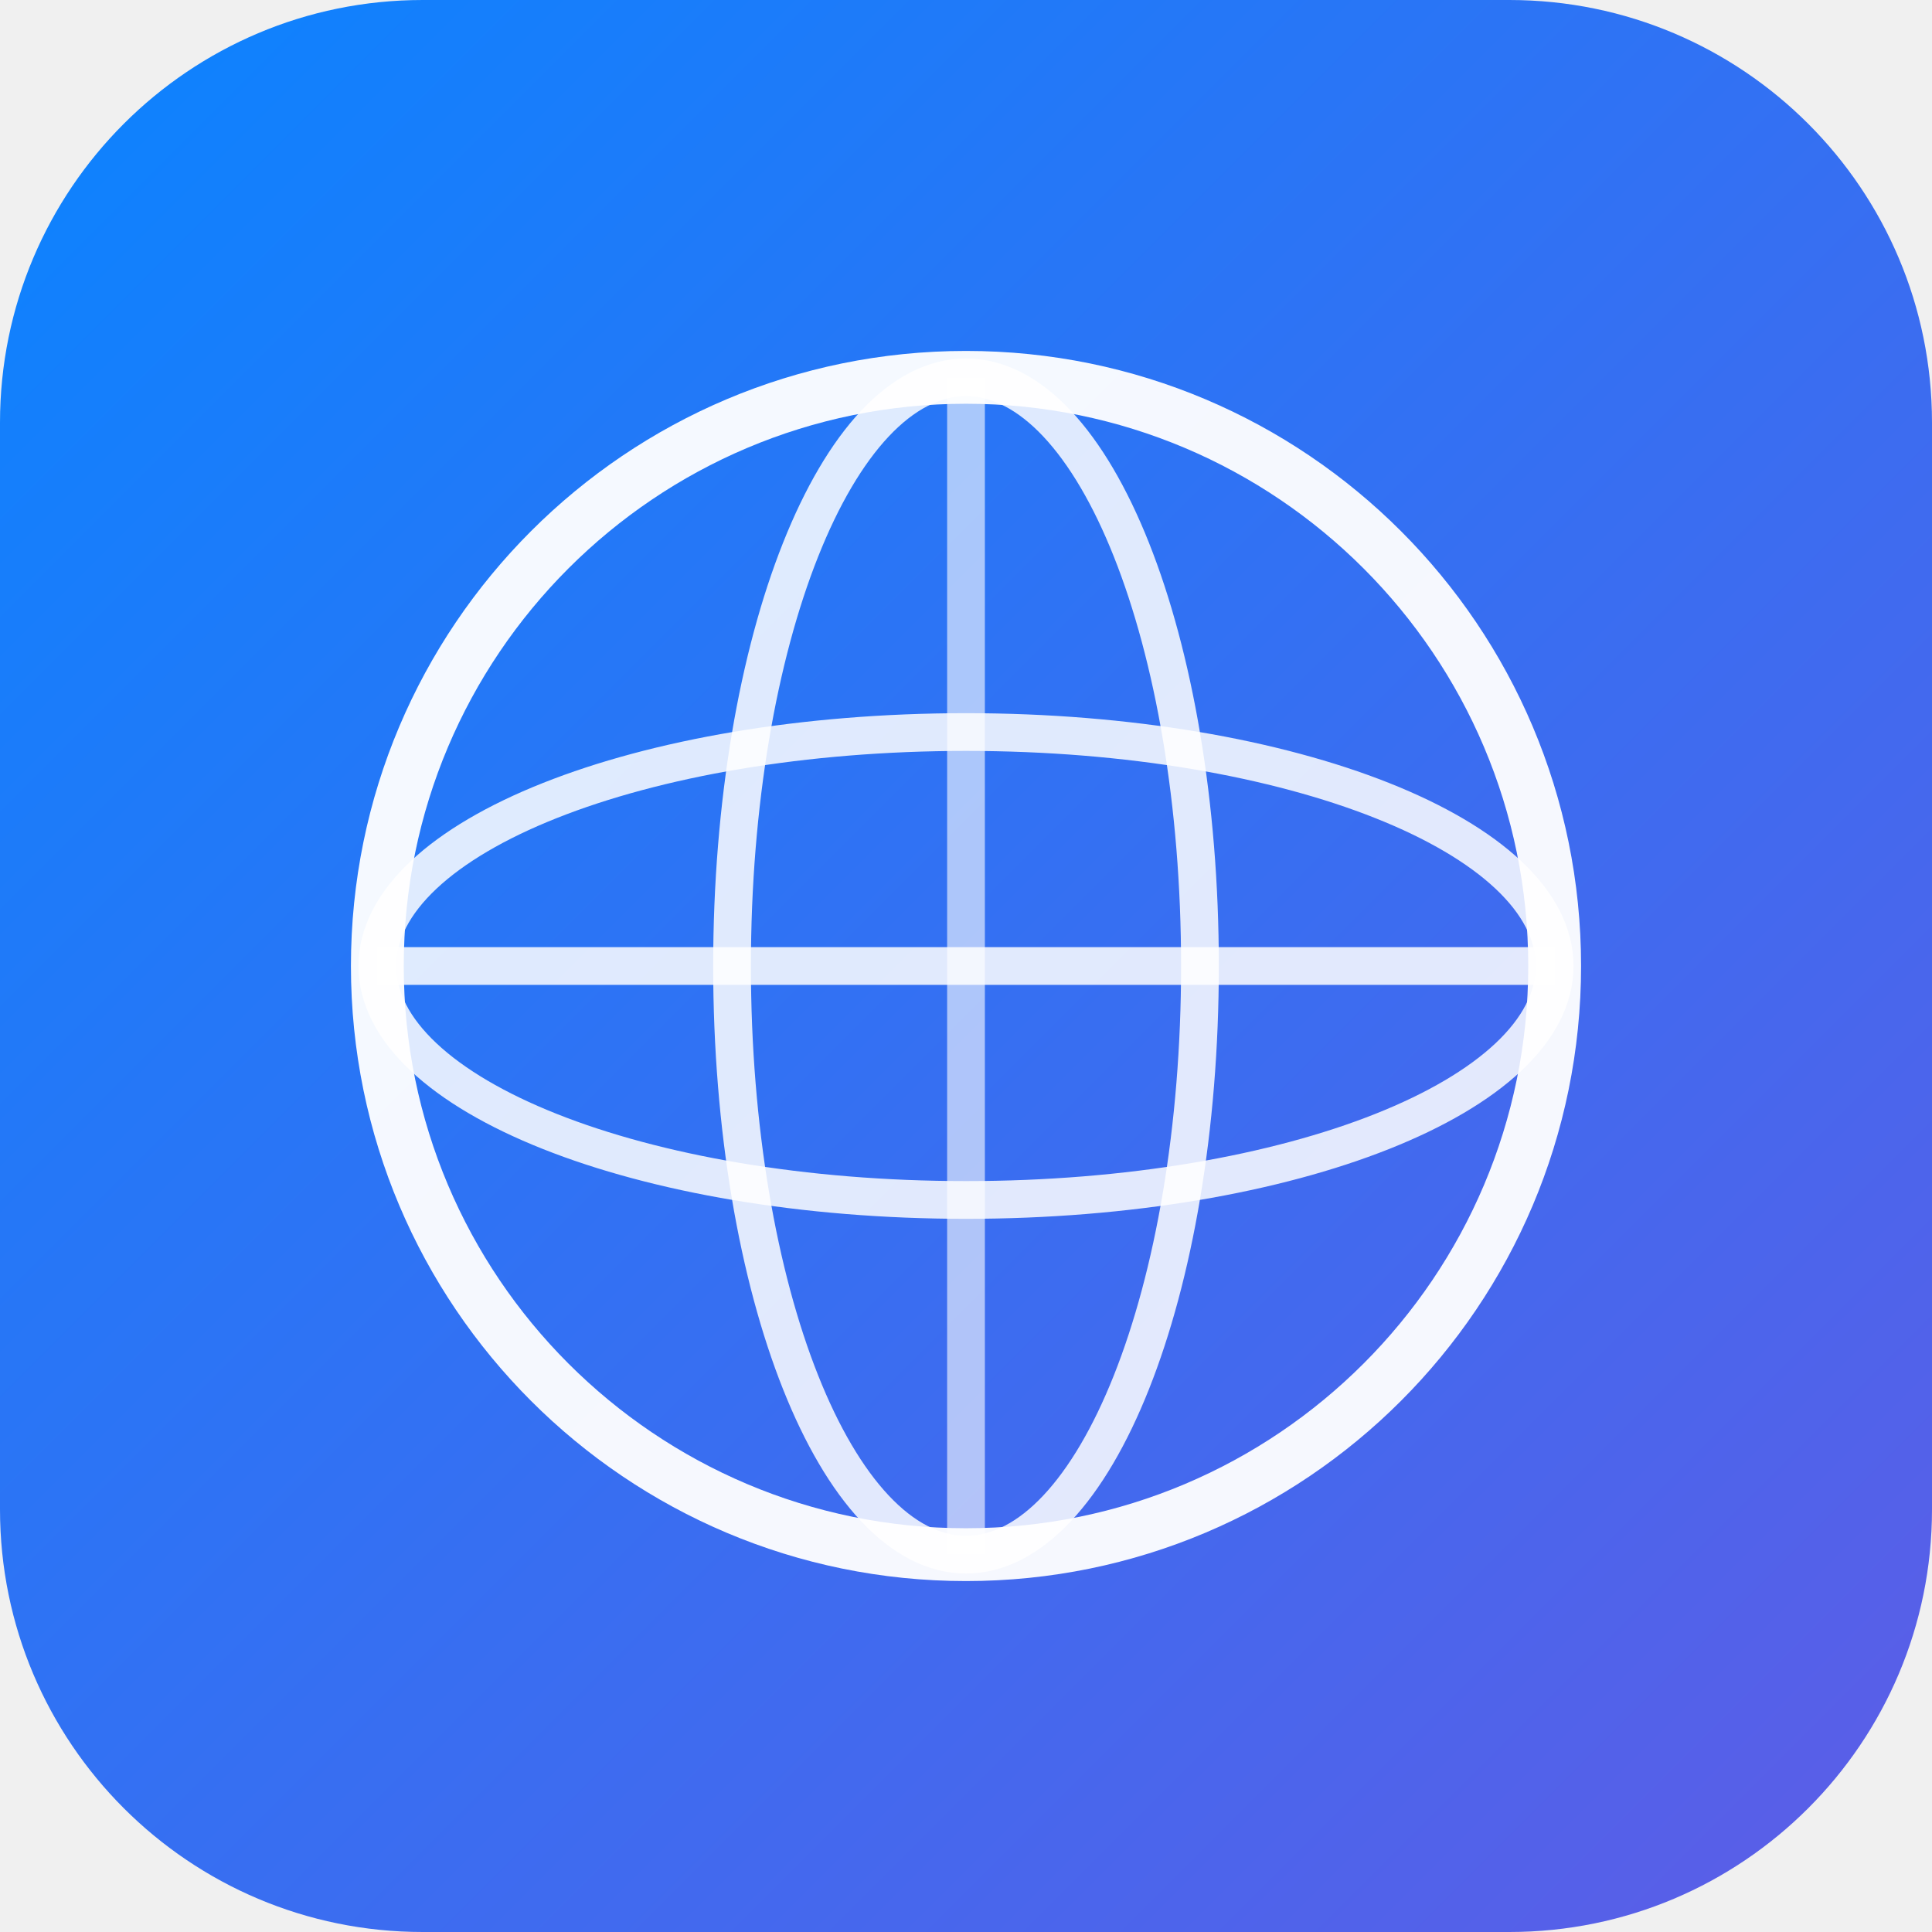
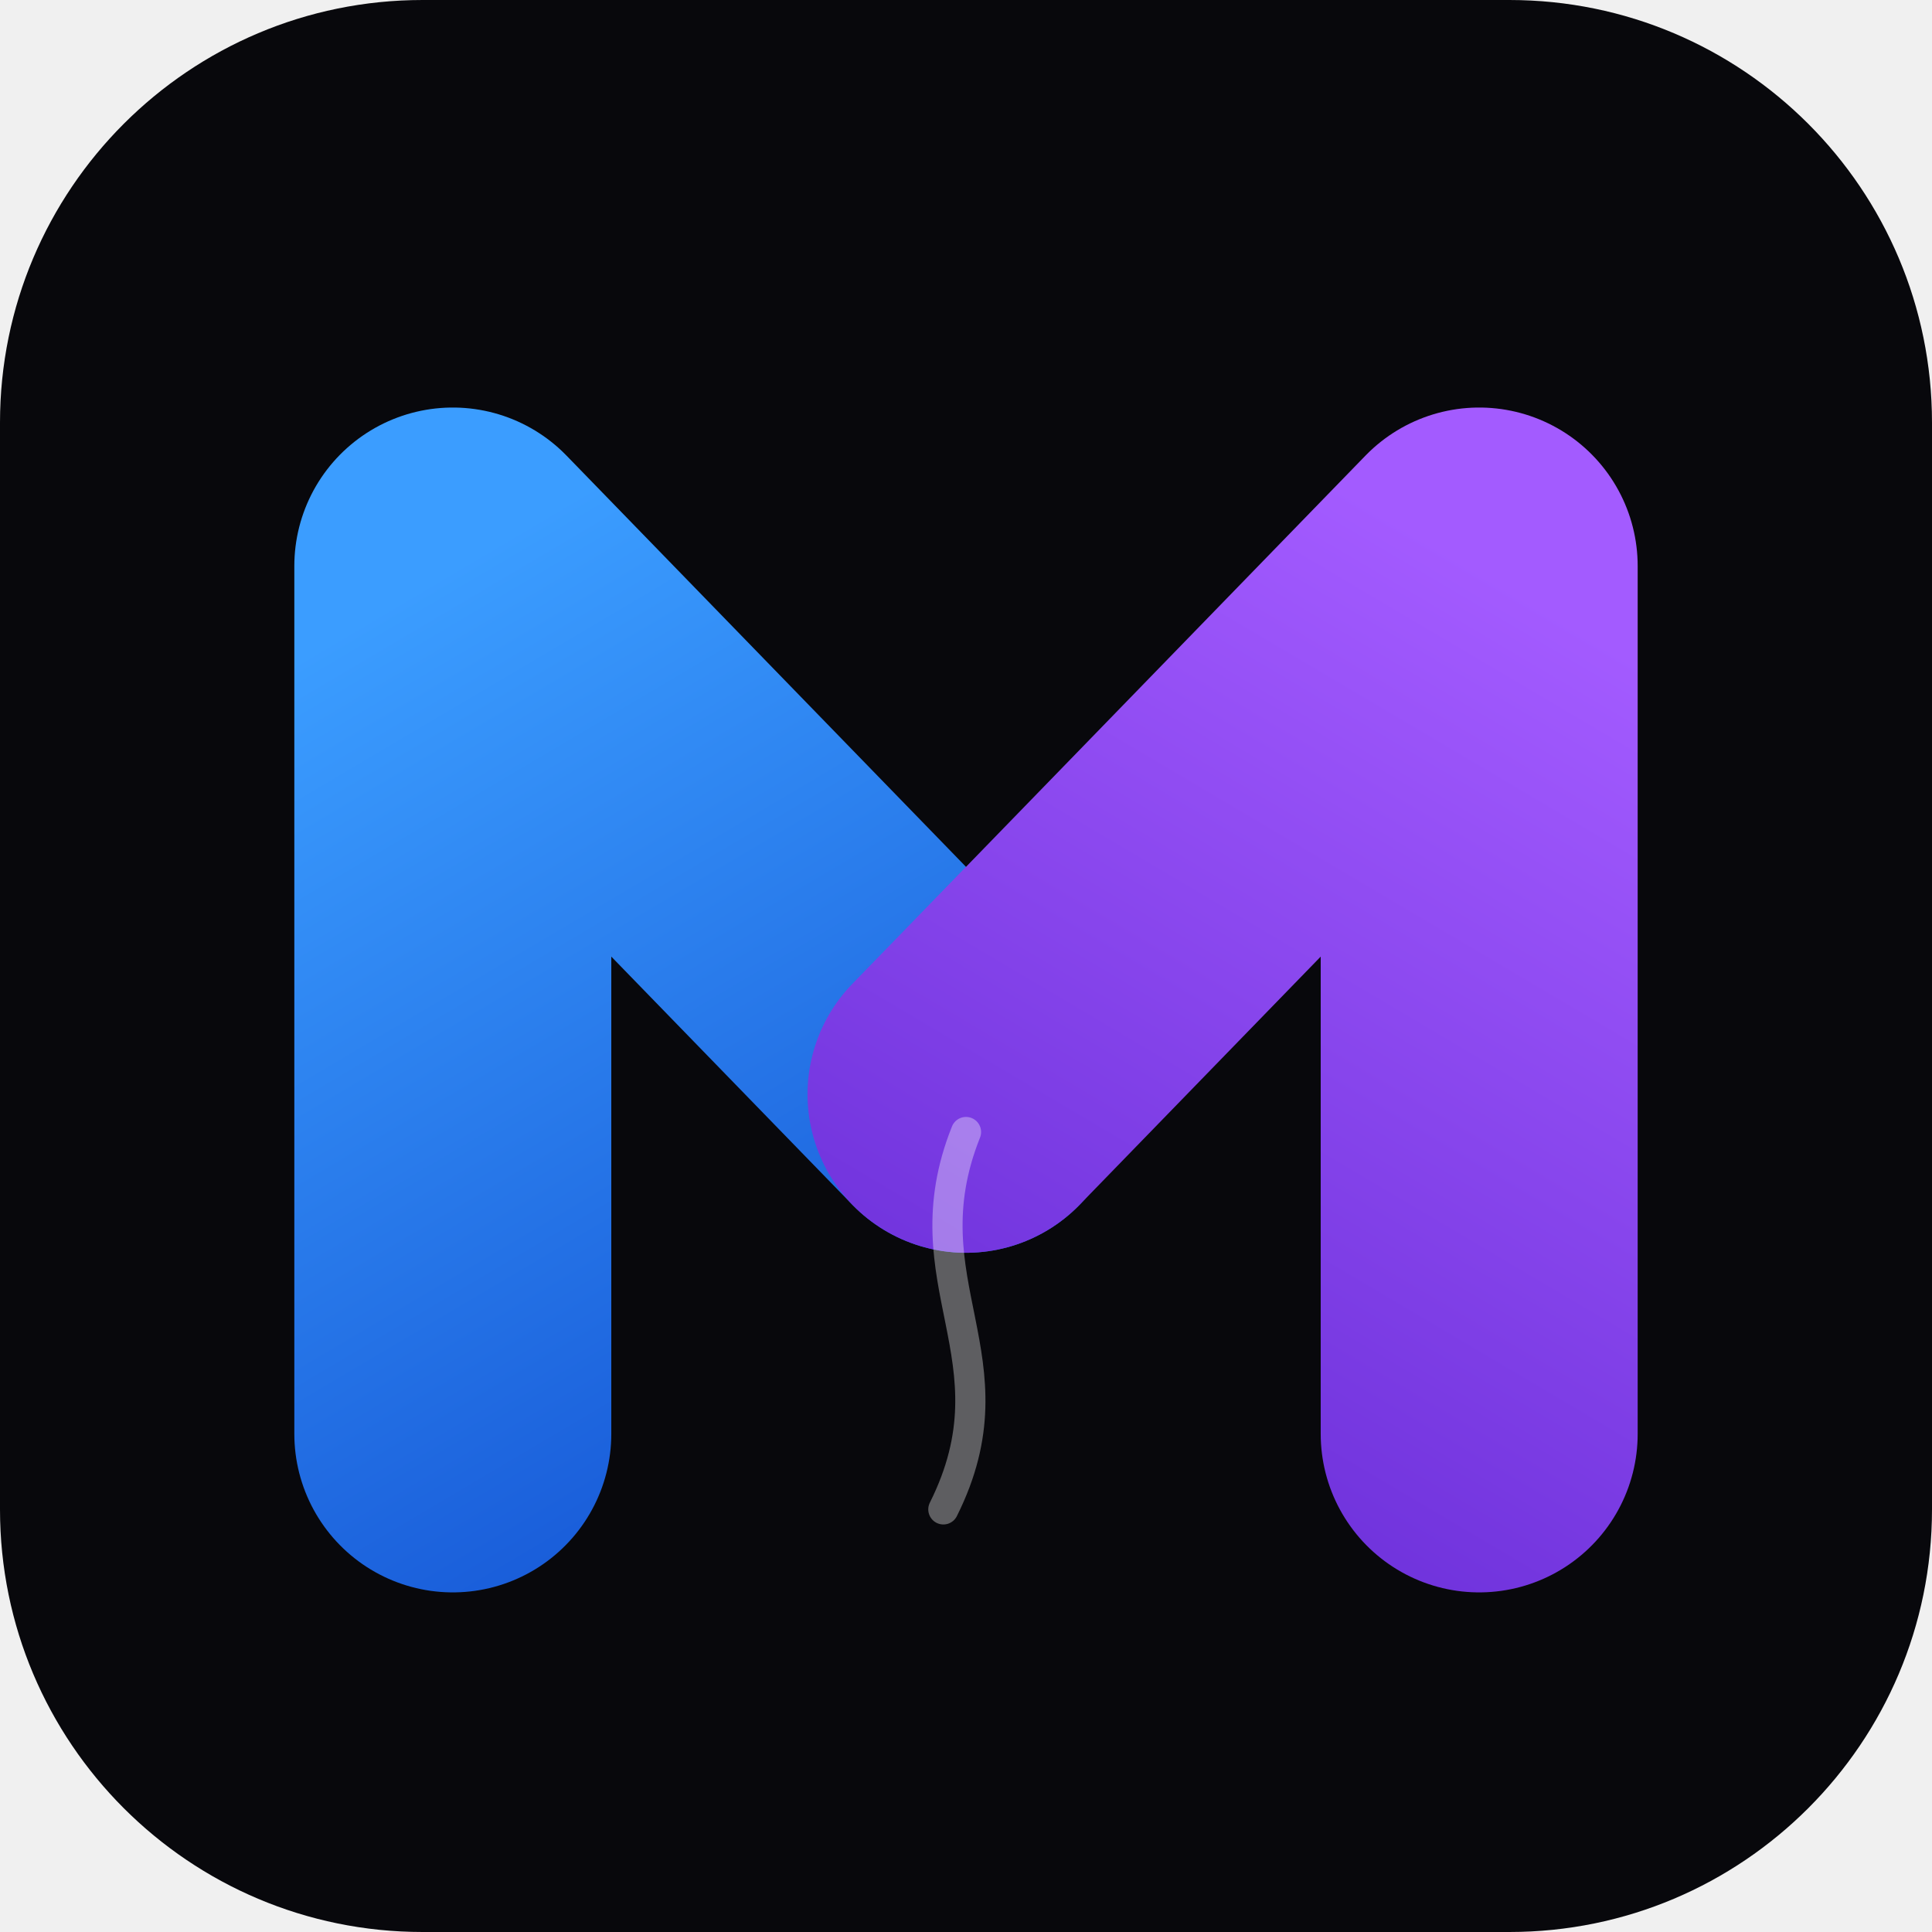
<svg xmlns="http://www.w3.org/2000/svg" width="512" height="512" viewBox="0 0 512 512">
  <defs>
-     <linearGradient id="bg" x1="0" y1="0" x2="1" y2="1">
-       <stop offset="0%" stop-color="#0A84FF" />
-       <stop offset="100%" stop-color="#5E5CE6" />
+     <linearGradient id="blue" x1="120" y1="150" x2="256" y2="380" gradientUnits="userSpaceOnUse">
+       <stop offset="0%" stop-color="#3B9DFF" />
+       <stop offset="100%" stop-color="#1657D6" />
+     </linearGradient>
+     <linearGradient id="purple" x1="392" y1="150" x2="256" y2="380" gradientUnits="userSpaceOnUse">
+       <stop offset="0%" stop-color="#A35BFF" />
+       <stop offset="100%" stop-color="#6B2FD9" />
    </linearGradient>
  </defs>
-   <rect width="512" height="512" rx="112" fill="url(#bg)" />
-   <circle cx="256" cy="256" r="156" fill="none" stroke="white" stroke-width="14" opacity="0.95" />
-   <ellipse cx="256" cy="256" rx="156" ry="62" fill="none" stroke="white" stroke-width="10" opacity="0.85" />
-   <ellipse cx="256" cy="256" rx="62" ry="156" fill="none" stroke="white" stroke-width="10" opacity="0.85" />
-   <line x1="100" y1="256" x2="412" y2="256" stroke="white" stroke-width="10" opacity="0.85" />
-   <line x1="256" y1="100" x2="256" y2="412" stroke="white" stroke-width="10" opacity="0.6" />
+   <rect width="512" height="512" rx="112" fill="#08080C" />
+   <path d="M 120,380 L 120,150 L 256,290" stroke="url(#blue)" stroke-width="84" stroke-linecap="round" stroke-linejoin="round" fill="none" />
+   <path d="M 392,380 L 392,150 L 256,290" stroke="url(#purple)" stroke-width="84" stroke-linecap="round" stroke-linejoin="round" fill="none" />
+   <path d="M 256,300 C 240,340 270,360 250,400" stroke="white" stroke-opacity="0.35" stroke-width="8" stroke-linecap="round" fill="none" />
</svg>
